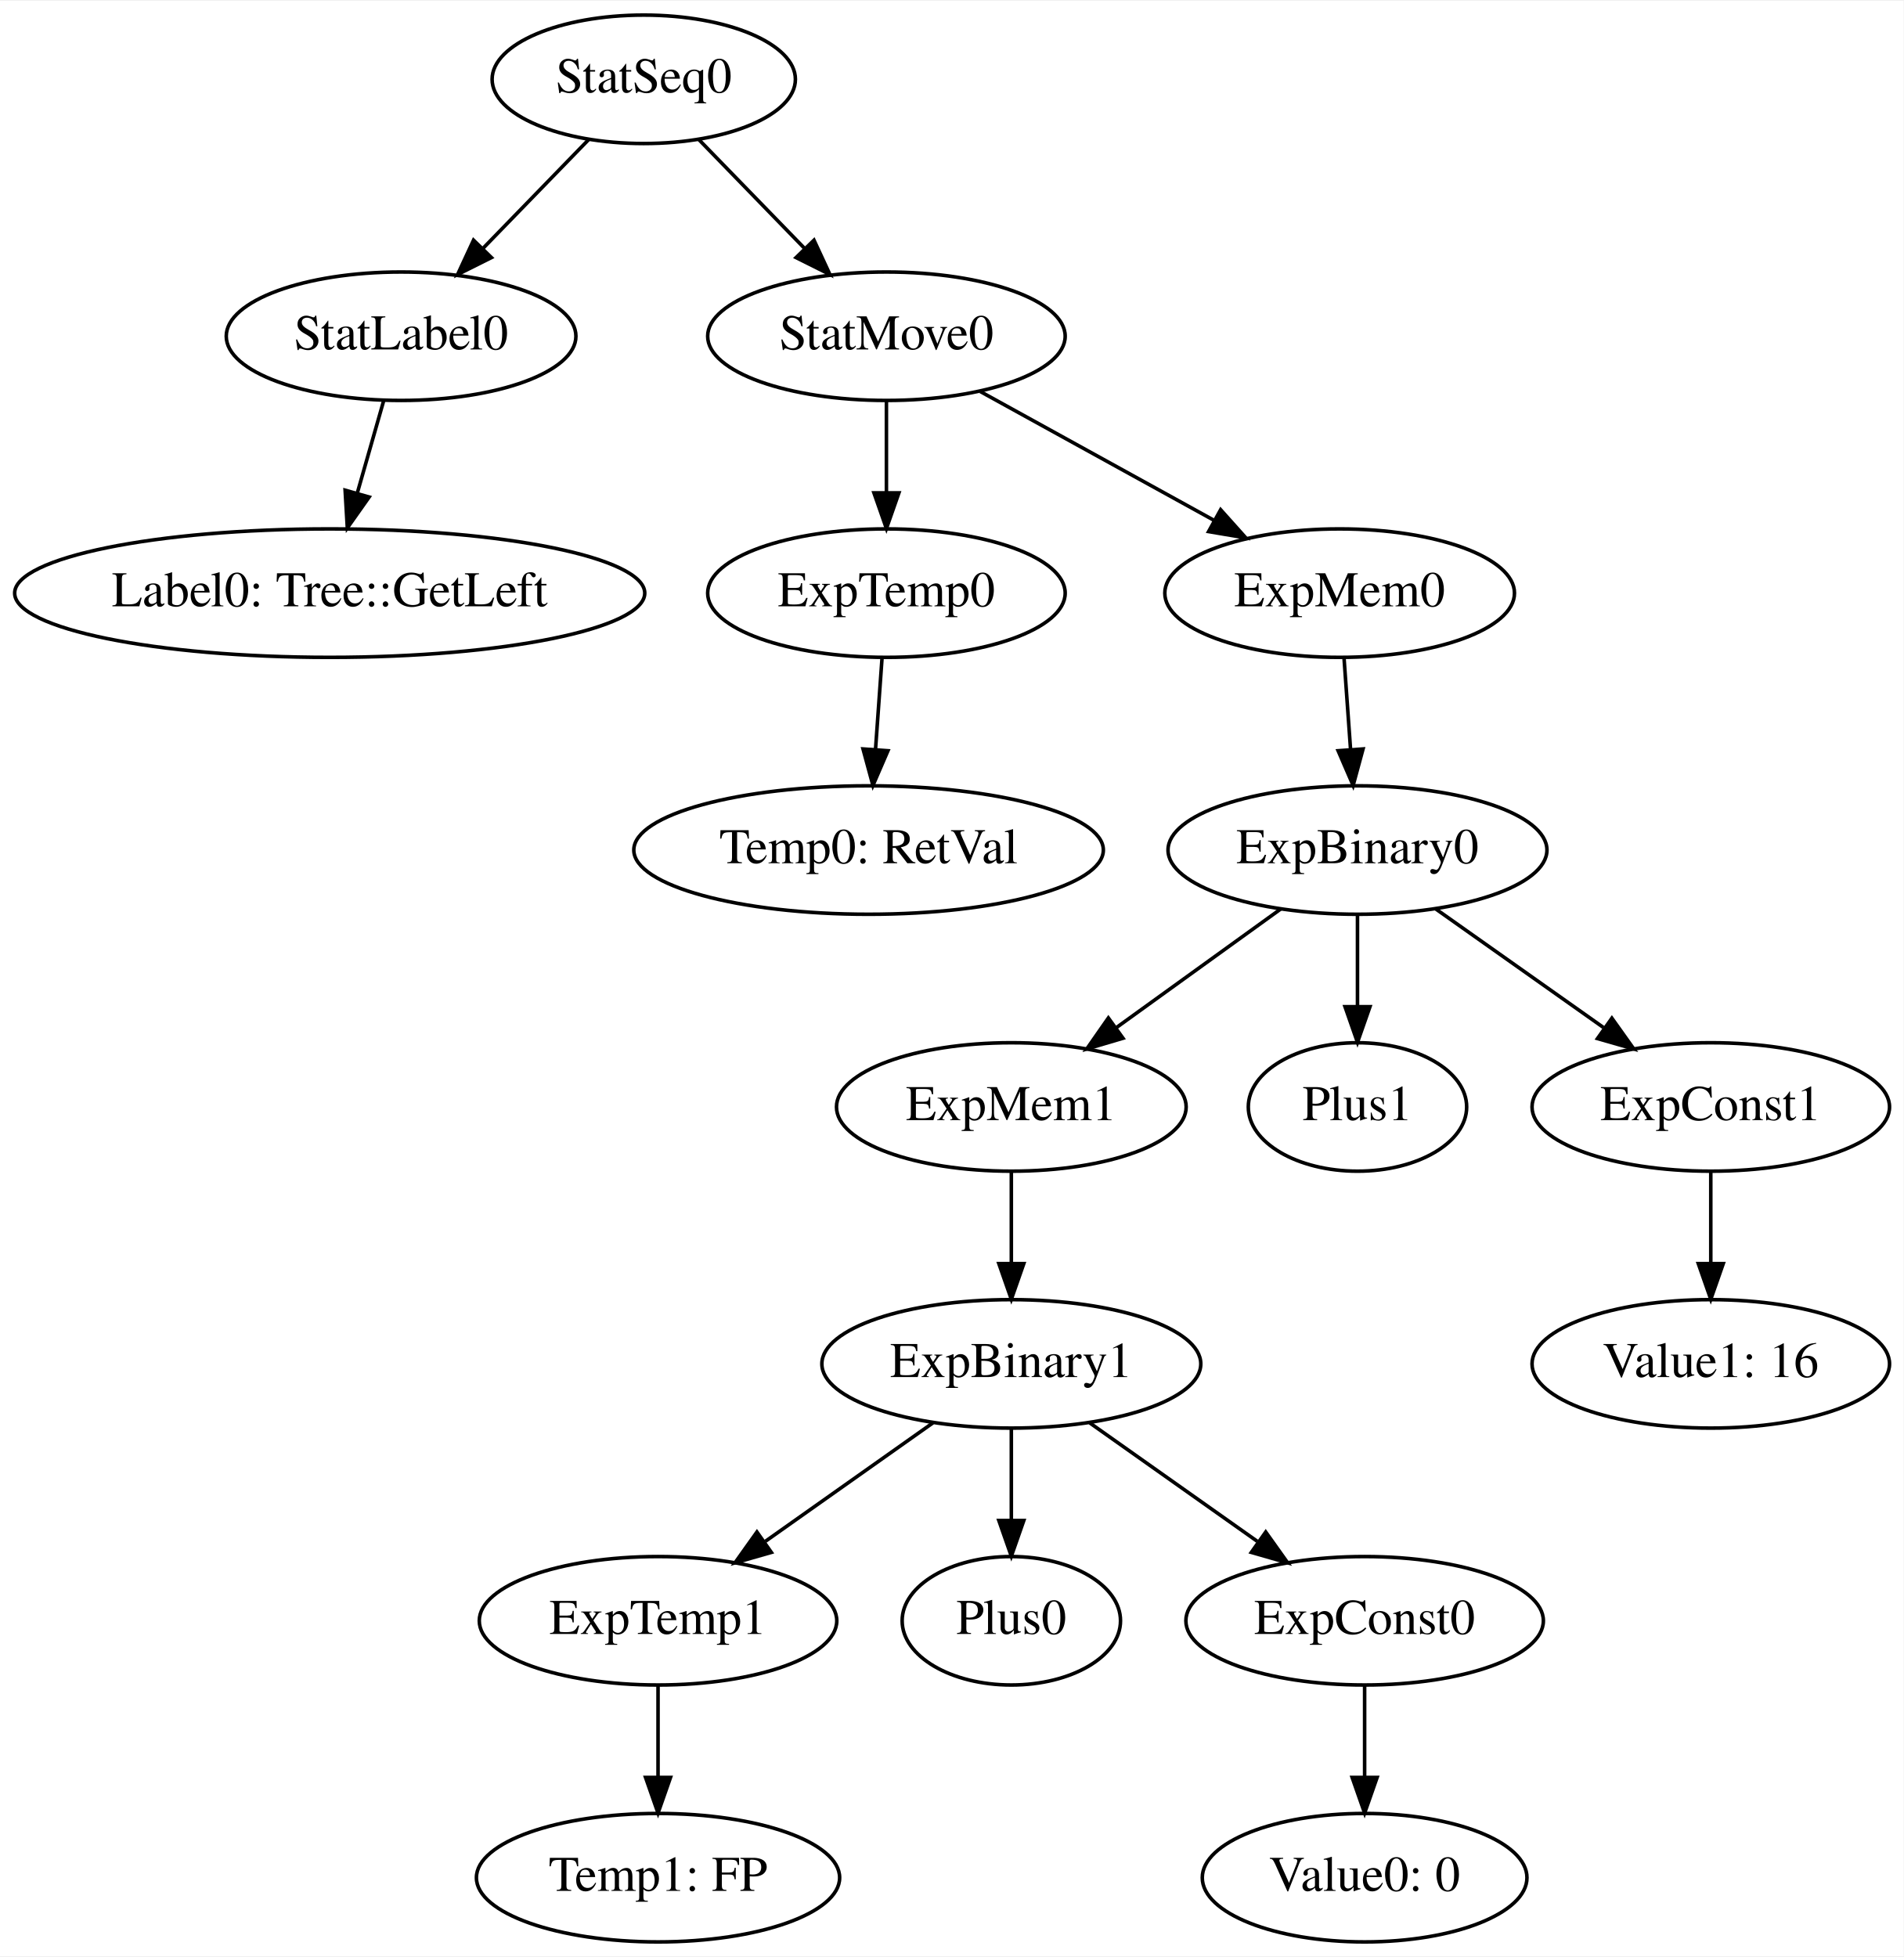
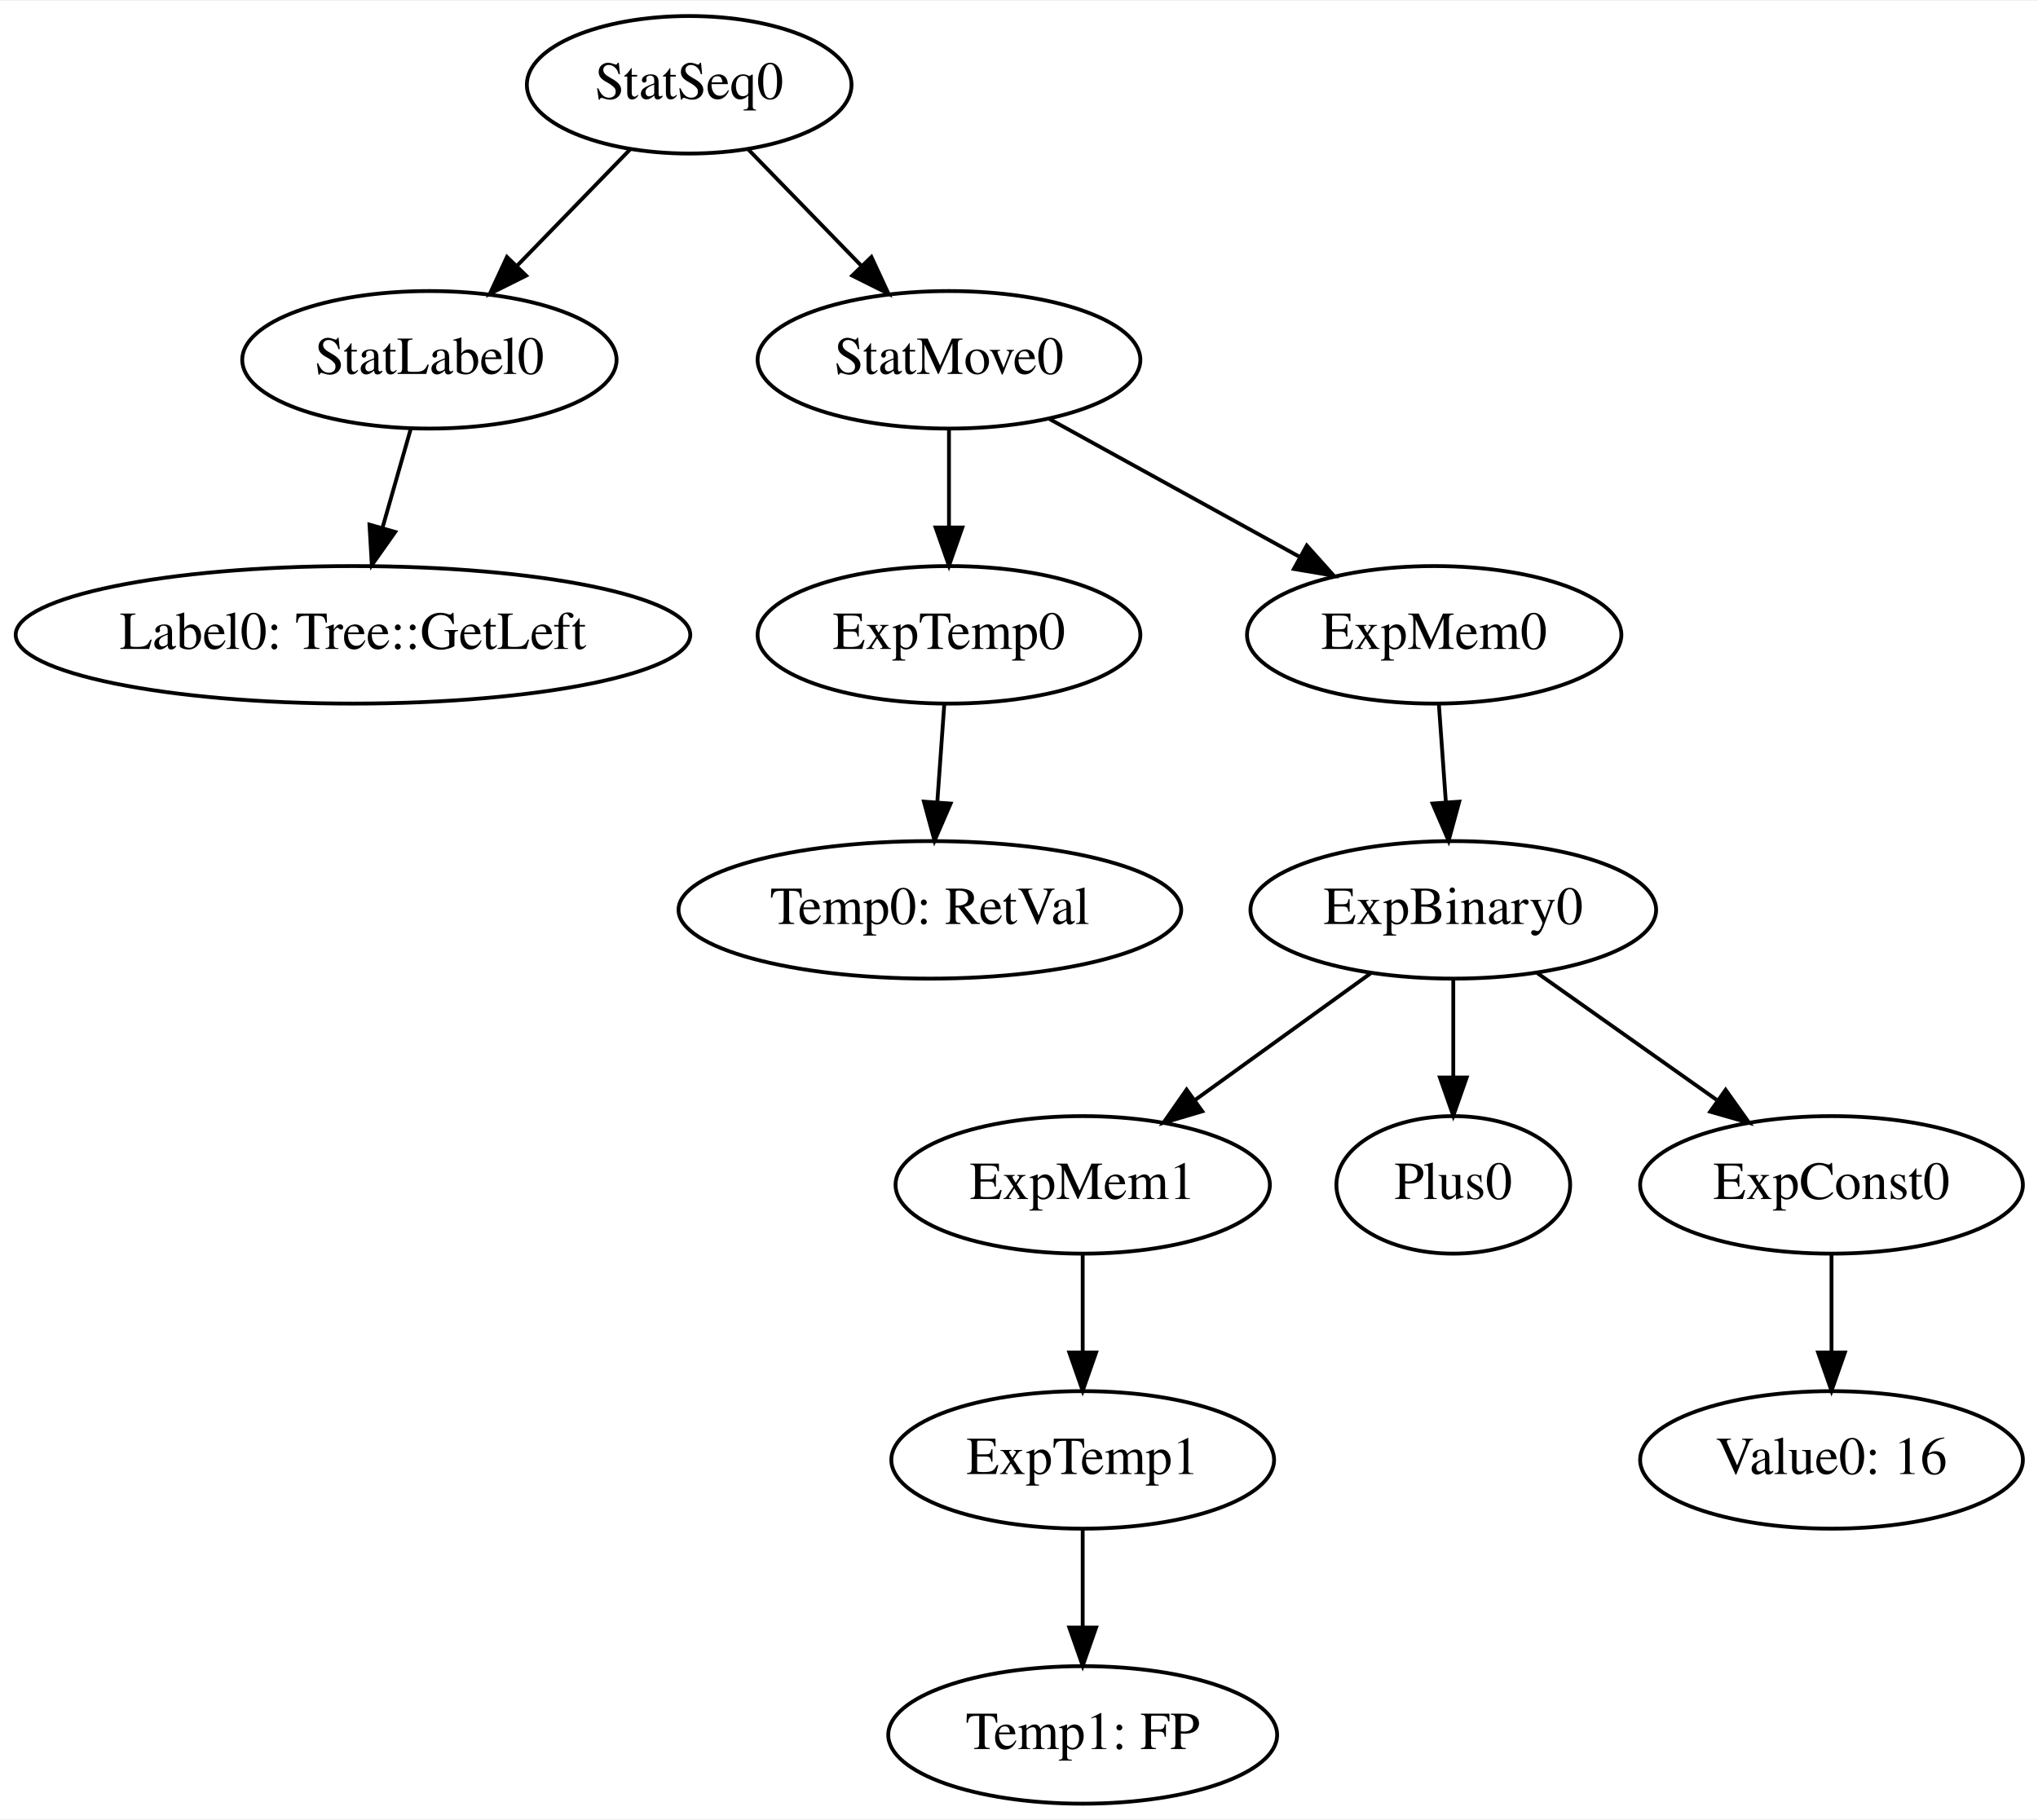
- <svg xmlns="http://www.w3.org/2000/svg" width="533pt" height="548pt" viewBox="0.00 0.00 533.44 548.00">
-   <g id="graph0" class="graph" transform="scale(1 1) rotate(0) translate(4 544)">
-     <polygon fill="white" stroke="none" points="-4,4 -4,-544 529.438,-544 529.438,4 -4,4" />
+ <svg xmlns="http://www.w3.org/2000/svg" width="533pt" height="476pt" viewBox="0.00 0.00 533.44 476.00">
+   <g id="graph0" class="graph" transform="scale(1 1) rotate(0) translate(4 472)">
+     <polygon fill="white" stroke="none" points="-4,4 -4,-472 529.438,-472 529.438,4 -4,4" />
    <g id="node1" class="node">
-       <ellipse fill="none" stroke="black" cx="244.392" cy="-450" rx="50.091" ry="18" />
-       <text text-anchor="middle" x="244.392" y="-446.3" font-family="Times,serif" font-size="14.00">StatMove0</text>
+       <ellipse fill="none" stroke="black" cx="371.392" cy="-306" rx="48.993" ry="18" />
+       <text text-anchor="middle" x="371.392" y="-302.3" font-family="Times,serif" font-size="14.00">ExpMem0</text>
    </g>
    <g id="node2" class="node">
-       <ellipse fill="none" stroke="black" cx="244.392" cy="-378" rx="50.091" ry="18" />
-       <text text-anchor="middle" x="244.392" y="-374.3" font-family="Times,serif" font-size="14.00">ExpTemp0</text>
+       <ellipse fill="none" stroke="black" cx="376.392" cy="-234" rx="53.091" ry="18" />
+       <text text-anchor="middle" x="376.392" y="-230.3" font-family="Times,serif" font-size="14.00">ExpBinary0</text>
    </g>
    <g id="edge1" class="edge">
-       <path fill="none" stroke="black" d="M244.392,-431.697C244.392,-423.983 244.392,-414.712 244.392,-406.112" />
-       <polygon fill="black" stroke="black" points="247.892,-406.104 244.392,-396.104 240.892,-406.104 247.892,-406.104" />
+       <path fill="none" stroke="black" d="M372.628,-287.697C373.179,-279.983 373.841,-270.712 374.456,-262.112" />
+       <polygon fill="black" stroke="black" points="377.949,-262.328 375.17,-252.104 370.967,-261.83 377.949,-262.328" />
    </g>
    <g id="node3" class="node">
-       <ellipse fill="none" stroke="black" cx="371.392" cy="-378" rx="48.993" ry="18" />
-       <text text-anchor="middle" x="371.392" y="-374.3" font-family="Times,serif" font-size="14.00">ExpMem0</text>
+       <ellipse fill="none" stroke="black" cx="279.392" cy="-162" rx="48.993" ry="18" />
+       <text text-anchor="middle" x="279.392" y="-158.3" font-family="Times,serif" font-size="14.00">ExpMem1</text>
+     </g>
+     <g id="edge9" class="edge">
+       <path fill="none" stroke="black" d="M354.865,-217.465C341.334,-207.7 323.697,-194.972 308.875,-184.276" />
+       <polygon fill="black" stroke="black" points="310.683,-181.265 300.526,-178.251 306.587,-186.941 310.683,-181.265" />
+     </g>
+     <g id="node6" class="node">
+       <ellipse fill="none" stroke="black" cx="475.392" cy="-162" rx="50.091" ry="18" />
+       <text text-anchor="middle" x="475.392" y="-158.3" font-family="Times,serif" font-size="14.00">ExpConst0</text>
+     </g>
+     <g id="edge11" class="edge">
+       <path fill="none" stroke="black" d="M398.363,-217.465C412.173,-207.7 430.174,-194.972 445.302,-184.276" />
+       <polygon fill="black" stroke="black" points="447.678,-186.882 453.823,-178.251 443.637,-181.167 447.678,-186.882" />
+     </g>
+     <g id="node14" class="node">
+       <ellipse fill="none" stroke="black" cx="376.392" cy="-162" rx="30.595" ry="18" />
+       <text text-anchor="middle" x="376.392" y="-158.3" font-family="Times,serif" font-size="14.00">Plus0</text>
+     </g>
+     <g id="edge10" class="edge">
+       <path fill="none" stroke="black" d="M376.392,-215.697C376.392,-207.983 376.392,-198.712 376.392,-190.112" />
+       <polygon fill="black" stroke="black" points="379.892,-190.104 376.392,-180.104 372.892,-190.104 379.892,-190.104" />
+     </g>
+     <g id="node4" class="node">
+       <ellipse fill="none" stroke="black" cx="279.392" cy="-90" rx="50.091" ry="18" />
+       <text text-anchor="middle" x="279.392" y="-86.3" font-family="Times,serif" font-size="14.00">ExpTemp1</text>
    </g>
    <g id="edge2" class="edge">
-       <path fill="none" stroke="black" d="M270.707,-434.496C289.693,-424.031 315.528,-409.791 336.274,-398.356" />
-       <polygon fill="black" stroke="black" points="338.043,-401.378 345.111,-393.485 334.664,-395.247 338.043,-401.378" />
-     </g>
-     <g id="node8" class="node">
-       <ellipse fill="none" stroke="black" cx="239.392" cy="-306" rx="65.789" ry="18" />
-       <text text-anchor="middle" x="239.392" y="-302.3" font-family="Times,serif" font-size="14.00">Temp0: RetVal</text>
-     </g>
-     <g id="edge6" class="edge">
-       <path fill="none" stroke="black" d="M243.156,-359.697C242.605,-351.983 241.943,-342.712 241.329,-334.112" />
-       <polygon fill="black" stroke="black" points="244.818,-333.83 240.614,-324.104 237.835,-334.328 244.818,-333.83" />
-     </g>
-     <g id="node4" class="node">
-       <ellipse fill="none" stroke="black" cx="376.392" cy="-306" rx="53.091" ry="18" />
-       <text text-anchor="middle" x="376.392" y="-302.3" font-family="Times,serif" font-size="14.00">ExpBinary0</text>
-     </g>
-     <g id="edge11" class="edge">
-       <path fill="none" stroke="black" d="M372.628,-359.697C373.179,-351.983 373.841,-342.712 374.456,-334.112" />
-       <polygon fill="black" stroke="black" points="377.949,-334.328 375.17,-324.104 370.967,-333.83 377.949,-334.328" />
-     </g>
-     <g id="node5" class="node">
-       <ellipse fill="none" stroke="black" cx="279.392" cy="-234" rx="48.993" ry="18" />
-       <text text-anchor="middle" x="279.392" y="-230.3" font-family="Times,serif" font-size="14.00">ExpMem1</text>
-     </g>
-     <g id="edge3" class="edge">
-       <path fill="none" stroke="black" d="M354.865,-289.465C341.334,-279.7 323.697,-266.972 308.875,-256.276" />
-       <polygon fill="black" stroke="black" points="310.683,-253.265 300.526,-250.251 306.587,-258.941 310.683,-253.265" />
-     </g>
-     <g id="node6" class="node">
-       <ellipse fill="none" stroke="black" cx="376.392" cy="-234" rx="30.595" ry="18" />
-       <text text-anchor="middle" x="376.392" y="-230.3" font-family="Times,serif" font-size="14.00">Plus1</text>
-     </g>
-     <g id="edge4" class="edge">
-       <path fill="none" stroke="black" d="M376.392,-287.697C376.392,-279.983 376.392,-270.712 376.392,-262.112" />
-       <polygon fill="black" stroke="black" points="379.892,-262.104 376.392,-252.104 372.892,-262.104 379.892,-262.104" />
-     </g>
-     <g id="node7" class="node">
-       <ellipse fill="none" stroke="black" cx="475.392" cy="-234" rx="50.091" ry="18" />
-       <text text-anchor="middle" x="475.392" y="-230.3" font-family="Times,serif" font-size="14.00">ExpConst1</text>
-     </g>
-     <g id="edge5" class="edge">
-       <path fill="none" stroke="black" d="M398.363,-289.465C412.173,-279.7 430.174,-266.972 445.302,-256.276" />
-       <polygon fill="black" stroke="black" points="447.678,-258.882 453.823,-250.251 443.637,-253.167 447.678,-258.882" />
-     </g>
-     <g id="node14" class="node">
-       <ellipse fill="none" stroke="black" cx="279.392" cy="-162" rx="53.091" ry="18" />
-       <text text-anchor="middle" x="279.392" y="-158.3" font-family="Times,serif" font-size="14.00">ExpBinary1</text>
-     </g>
-     <g id="edge17" class="edge">
-       <path fill="none" stroke="black" d="M279.392,-215.697C279.392,-207.983 279.392,-198.712 279.392,-190.112" />
-       <polygon fill="black" stroke="black" points="282.892,-190.104 279.392,-180.104 275.892,-190.104 282.892,-190.104" />
-     </g>
-     <g id="node17" class="node">
-       <ellipse fill="none" stroke="black" cx="475.392" cy="-162" rx="50.091" ry="18" />
-       <text text-anchor="middle" x="475.392" y="-158.3" font-family="Times,serif" font-size="14.00">Value1: 16</text>
-     </g>
-     <g id="edge15" class="edge">
-       <path fill="none" stroke="black" d="M475.392,-215.697C475.392,-207.983 475.392,-198.712 475.392,-190.112" />
-       <polygon fill="black" stroke="black" points="478.892,-190.104 475.392,-180.104 471.892,-190.104 478.892,-190.104" />
-     </g>
-     <g id="node9" class="node">
-       <ellipse fill="none" stroke="black" cx="176.392" cy="-522" rx="42.494" ry="18" />
-       <text text-anchor="middle" x="176.392" y="-518.3" font-family="Times,serif" font-size="14.00">StatSeq0</text>
-     </g>
-     <g id="edge8" class="edge">
-       <path fill="none" stroke="black" d="M191.822,-505.116C200.566,-496.116 211.672,-484.682 221.422,-474.646" />
-       <polygon fill="black" stroke="black" points="224.094,-476.919 228.551,-467.307 219.073,-472.041 224.094,-476.919" />
-     </g>
-     <g id="node10" class="node">
-       <ellipse fill="none" stroke="black" cx="108.392" cy="-450" rx="48.993" ry="18" />
-       <text text-anchor="middle" x="108.392" y="-446.3" font-family="Times,serif" font-size="14.00">StatLabel0</text>
-     </g>
-     <g id="edge7" class="edge">
-       <path fill="none" stroke="black" d="M160.962,-505.116C152.219,-496.116 141.112,-484.682 131.363,-474.646" />
-       <polygon fill="black" stroke="black" points="133.712,-472.041 124.233,-467.307 128.691,-476.919 133.712,-472.041" />
-     </g>
-     <g id="node11" class="node">
-       <ellipse fill="none" stroke="black" cx="88.392" cy="-378" rx="88.284" ry="18" />
-       <text text-anchor="middle" x="88.392" y="-374.3" font-family="Times,serif" font-size="14.00">Label0: Tree::GetLeft</text>
-     </g>
-     <g id="edge9" class="edge">
-       <path fill="none" stroke="black" d="M103.551,-432.055C101.324,-424.261 98.627,-414.822 96.129,-406.079" />
-       <polygon fill="black" stroke="black" points="99.441,-404.929 93.328,-396.275 92.71,-406.852 99.441,-404.929" />
-     </g>
-     <g id="node12" class="node">
-       <ellipse fill="none" stroke="black" cx="180.392" cy="-90" rx="50.091" ry="18" />
-       <text text-anchor="middle" x="180.392" y="-86.3" font-family="Times,serif" font-size="14.00">ExpTemp1</text>
-     </g>
-     <g id="node13" class="node">
-       <ellipse fill="none" stroke="black" cx="180.392" cy="-18" rx="50.892" ry="18" />
-       <text text-anchor="middle" x="180.392" y="-14.3" font-family="Times,serif" font-size="14.00">Temp1: FP</text>
-     </g>
-     <g id="edge10" class="edge">
-       <path fill="none" stroke="black" d="M180.392,-71.697C180.392,-63.983 180.392,-54.712 180.392,-46.112" />
-       <polygon fill="black" stroke="black" points="183.892,-46.104 180.392,-36.104 176.892,-46.104 183.892,-46.104" />
-     </g>
-     <g id="edge12" class="edge">
-       <path fill="none" stroke="black" d="M257.421,-145.465C243.611,-135.7 225.61,-122.972 210.483,-112.276" />
-       <polygon fill="black" stroke="black" points="212.147,-109.167 201.961,-106.251 208.106,-114.882 212.147,-109.167" />
-     </g>
-     <g id="node15" class="node">
-       <ellipse fill="none" stroke="black" cx="279.392" cy="-90" rx="30.595" ry="18" />
-       <text text-anchor="middle" x="279.392" y="-86.3" font-family="Times,serif" font-size="14.00">Plus0</text>
-     </g>
-     <g id="edge13" class="edge">
      <path fill="none" stroke="black" d="M279.392,-143.697C279.392,-135.983 279.392,-126.712 279.392,-118.112" />
      <polygon fill="black" stroke="black" points="282.892,-118.104 279.392,-108.104 275.892,-118.104 282.892,-118.104" />
    </g>
-     <g id="node16" class="node">
-       <ellipse fill="none" stroke="black" cx="378.392" cy="-90" rx="50.091" ry="18" />
-       <text text-anchor="middle" x="378.392" y="-86.3" font-family="Times,serif" font-size="14.00">ExpConst0</text>
+     <g id="node5" class="node">
+       <ellipse fill="none" stroke="black" cx="279.392" cy="-18" rx="50.892" ry="18" />
+       <text text-anchor="middle" x="279.392" y="-14.3" font-family="Times,serif" font-size="14.00">Temp1: FP</text>
    </g>
-     <g id="edge14" class="edge">
-       <path fill="none" stroke="black" d="M301.363,-145.465C315.173,-135.7 333.174,-122.972 348.302,-112.276" />
-       <polygon fill="black" stroke="black" points="350.678,-114.882 356.823,-106.251 346.637,-109.167 350.678,-114.882" />
+     <g id="edge3" class="edge">
+       <path fill="none" stroke="black" d="M279.392,-71.697C279.392,-63.983 279.392,-54.712 279.392,-46.112" />
+       <polygon fill="black" stroke="black" points="282.892,-46.104 279.392,-36.104 275.892,-46.104 282.892,-46.104" />
    </g>
-     <g id="node18" class="node">
-       <ellipse fill="none" stroke="black" cx="378.392" cy="-18" rx="45.492" ry="18" />
-       <text text-anchor="middle" x="378.392" y="-14.3" font-family="Times,serif" font-size="14.00">Value0: 0</text>
+     <g id="node7" class="node">
+       <ellipse fill="none" stroke="black" cx="475.392" cy="-90" rx="50.091" ry="18" />
+       <text text-anchor="middle" x="475.392" y="-86.3" font-family="Times,serif" font-size="14.00">Value0: 16</text>
    </g>
-     <g id="edge16" class="edge">
-       <path fill="none" stroke="black" d="M378.392,-71.697C378.392,-63.983 378.392,-54.712 378.392,-46.112" />
-       <polygon fill="black" stroke="black" points="381.892,-46.104 378.392,-36.104 374.892,-46.104 381.892,-46.104" />
+     <g id="edge4" class="edge">
+       <path fill="none" stroke="black" d="M475.392,-143.697C475.392,-135.983 475.392,-126.712 475.392,-118.112" />
+       <polygon fill="black" stroke="black" points="478.892,-118.104 475.392,-108.104 471.892,-118.104 478.892,-118.104" />
+     </g>
+     <g id="node8" class="node">
+       <ellipse fill="none" stroke="black" cx="108.392" cy="-378" rx="48.993" ry="18" />
+       <text text-anchor="middle" x="108.392" y="-374.3" font-family="Times,serif" font-size="14.00">StatLabel0</text>
+     </g>
+     <g id="node9" class="node">
+       <ellipse fill="none" stroke="black" cx="88.392" cy="-306" rx="88.284" ry="18" />
+       <text text-anchor="middle" x="88.392" y="-302.3" font-family="Times,serif" font-size="14.00">Label0: Tree::GetLeft</text>
+     </g>
+     <g id="edge5" class="edge">
+       <path fill="none" stroke="black" d="M103.551,-360.055C101.324,-352.261 98.627,-342.822 96.129,-334.079" />
+       <polygon fill="black" stroke="black" points="99.441,-332.929 93.328,-324.275 92.71,-334.852 99.441,-332.929" />
+     </g>
+     <g id="node10" class="node">
+       <ellipse fill="none" stroke="black" cx="176.392" cy="-450" rx="42.494" ry="18" />
+       <text text-anchor="middle" x="176.392" y="-446.3" font-family="Times,serif" font-size="14.00">StatSeq0</text>
+     </g>
+     <g id="edge6" class="edge">
+       <path fill="none" stroke="black" d="M160.962,-433.116C152.219,-424.116 141.112,-412.682 131.363,-402.646" />
+       <polygon fill="black" stroke="black" points="133.712,-400.041 124.233,-395.307 128.691,-404.919 133.712,-400.041" />
+     </g>
+     <g id="node11" class="node">
+       <ellipse fill="none" stroke="black" cx="244.392" cy="-378" rx="50.091" ry="18" />
+       <text text-anchor="middle" x="244.392" y="-374.3" font-family="Times,serif" font-size="14.00">StatMove0</text>
+     </g>
+     <g id="edge7" class="edge">
+       <path fill="none" stroke="black" d="M191.822,-433.116C200.566,-424.116 211.672,-412.682 221.422,-402.646" />
+       <polygon fill="black" stroke="black" points="224.094,-404.919 228.551,-395.307 219.073,-400.041 224.094,-404.919" />
+     </g>
+     <g id="edge13" class="edge">
+       <path fill="none" stroke="black" d="M270.707,-362.496C289.693,-352.031 315.528,-337.791 336.274,-326.356" />
+       <polygon fill="black" stroke="black" points="338.043,-329.378 345.111,-321.485 334.664,-323.247 338.043,-329.378" />
+     </g>
+     <g id="node12" class="node">
+       <ellipse fill="none" stroke="black" cx="244.392" cy="-306" rx="50.091" ry="18" />
+       <text text-anchor="middle" x="244.392" y="-302.3" font-family="Times,serif" font-size="14.00">ExpTemp0</text>
+     </g>
+     <g id="edge12" class="edge">
+       <path fill="none" stroke="black" d="M244.392,-359.697C244.392,-351.983 244.392,-342.712 244.392,-334.112" />
+       <polygon fill="black" stroke="black" points="247.892,-334.104 244.392,-324.104 240.892,-334.104 247.892,-334.104" />
+     </g>
+     <g id="node13" class="node">
+       <ellipse fill="none" stroke="black" cx="239.392" cy="-234" rx="65.789" ry="18" />
+       <text text-anchor="middle" x="239.392" y="-230.3" font-family="Times,serif" font-size="14.00">Temp0: RetVal</text>
+     </g>
+     <g id="edge8" class="edge">
+       <path fill="none" stroke="black" d="M243.156,-287.697C242.605,-279.983 241.943,-270.712 241.329,-262.112" />
+       <polygon fill="black" stroke="black" points="244.818,-261.83 240.614,-252.104 237.835,-262.328 244.818,-261.83" />
    </g>
  </g>
</svg>
